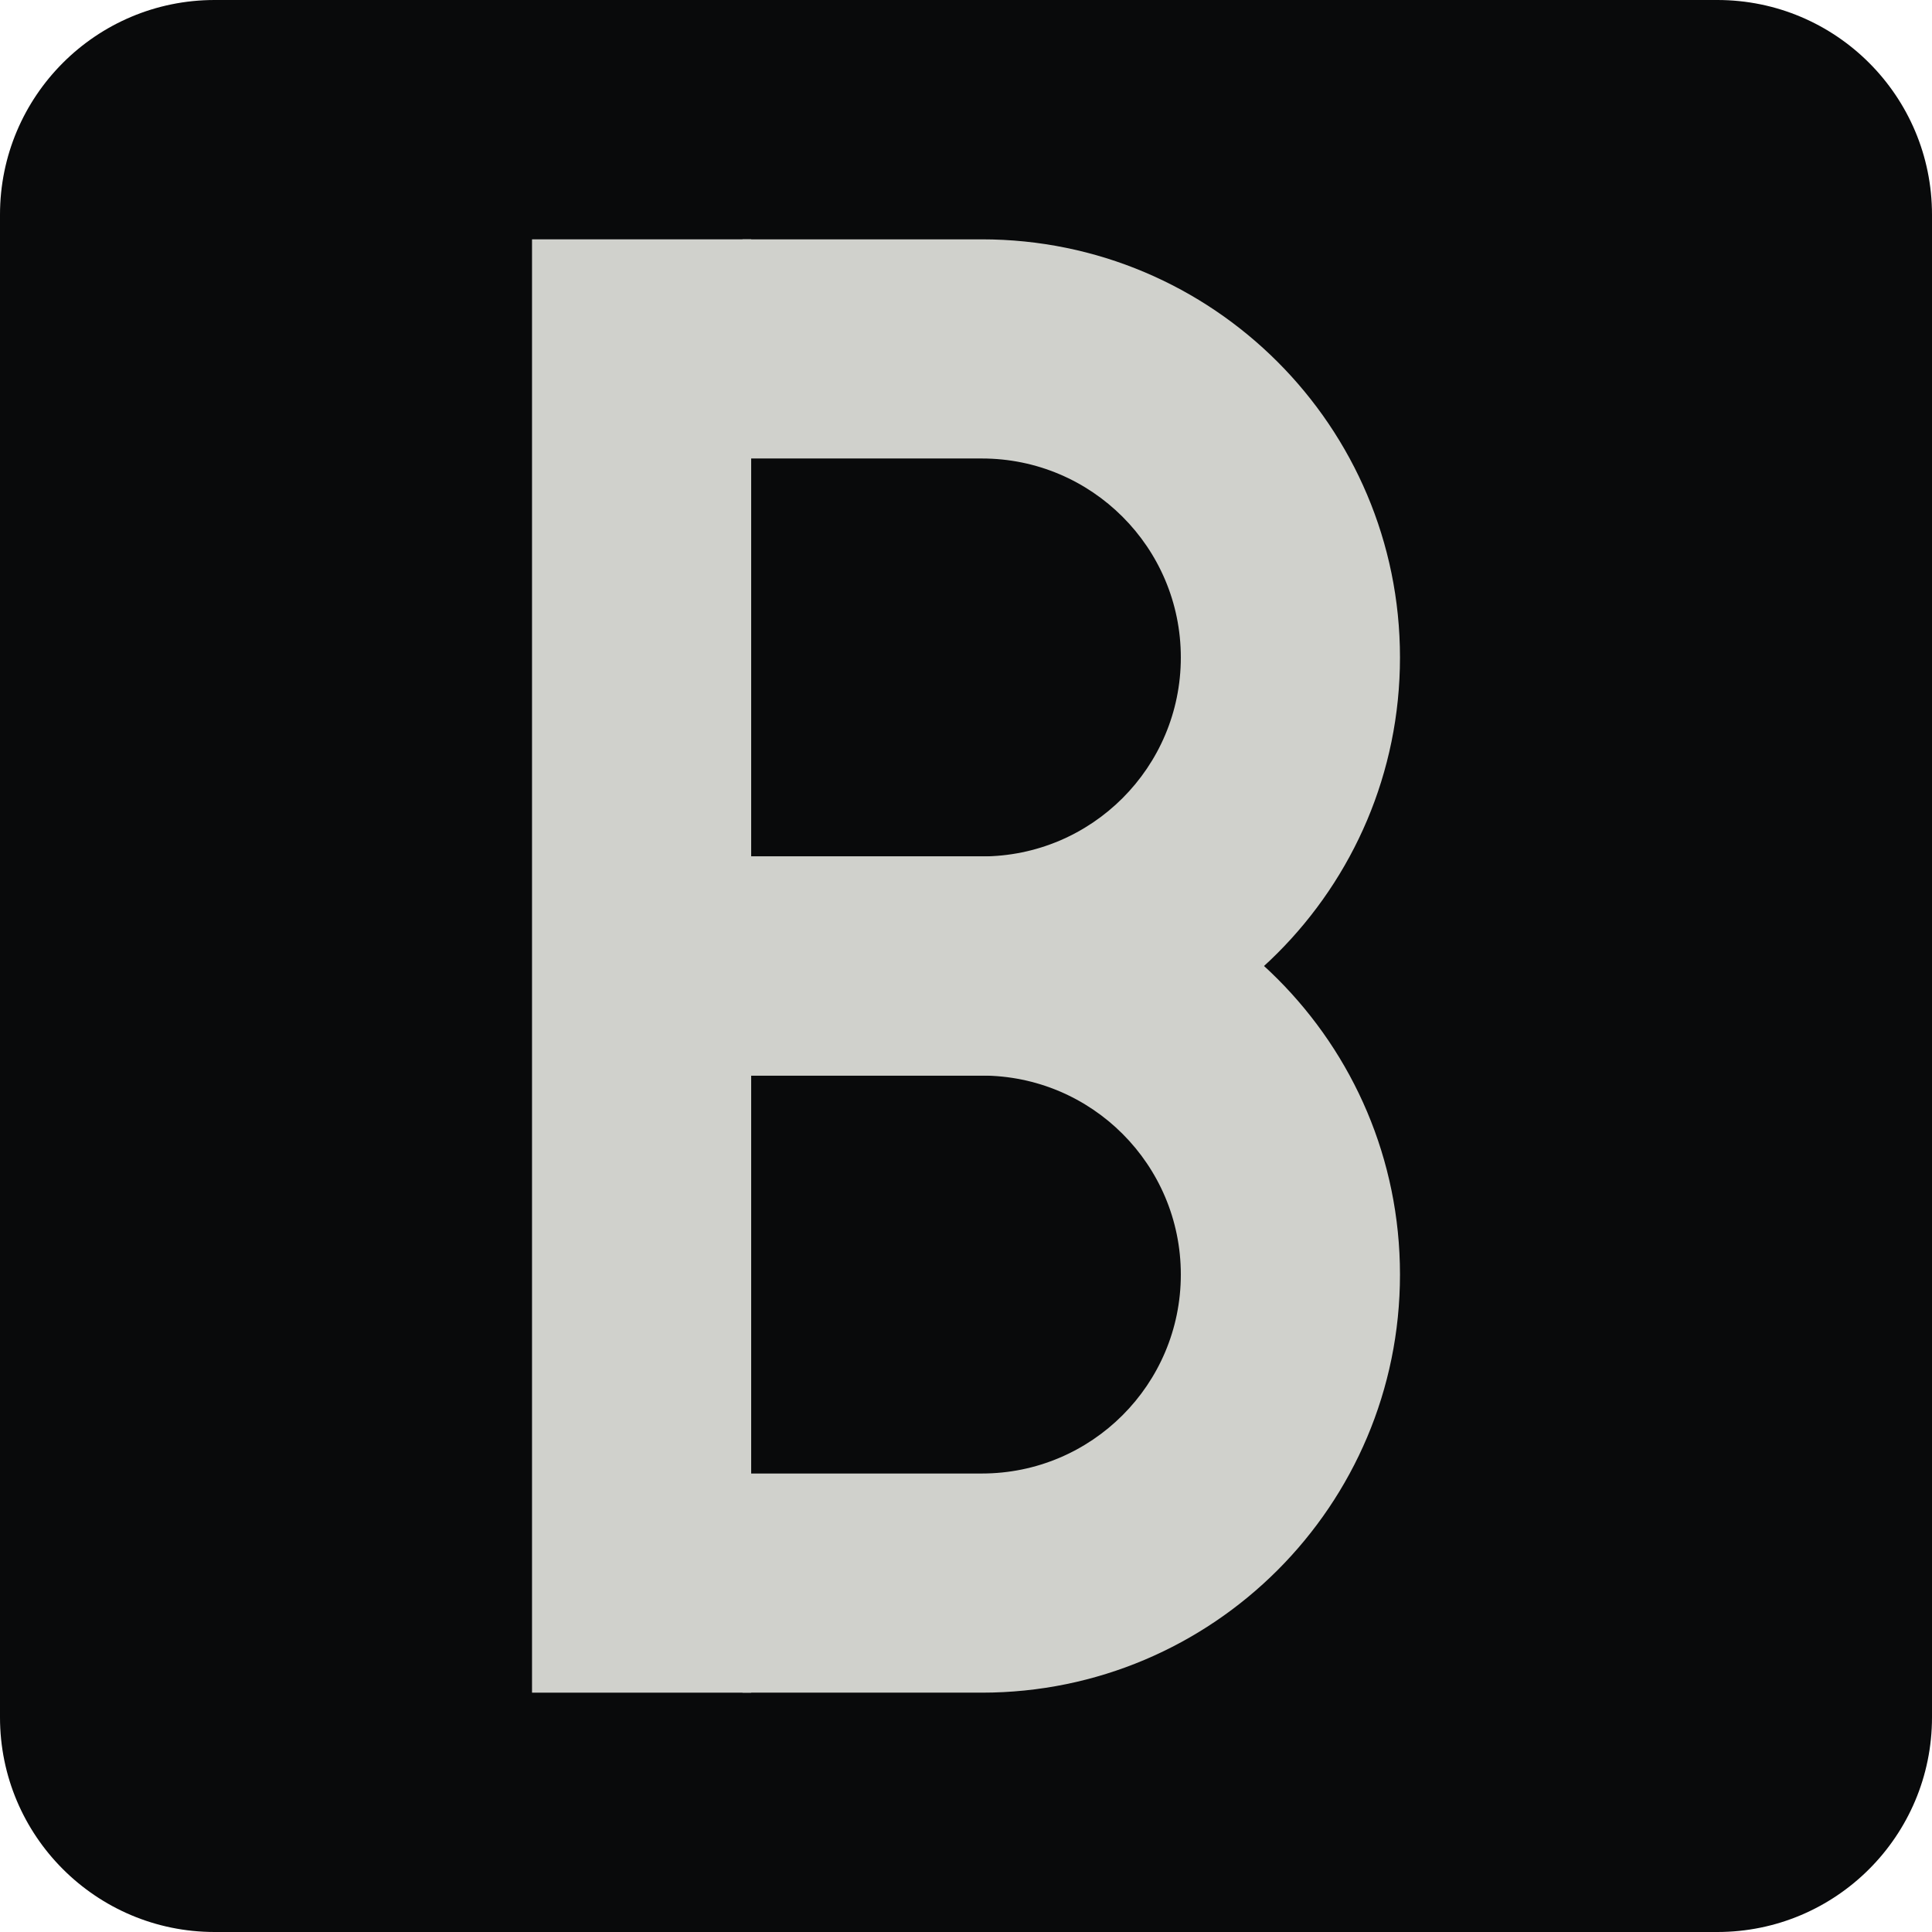
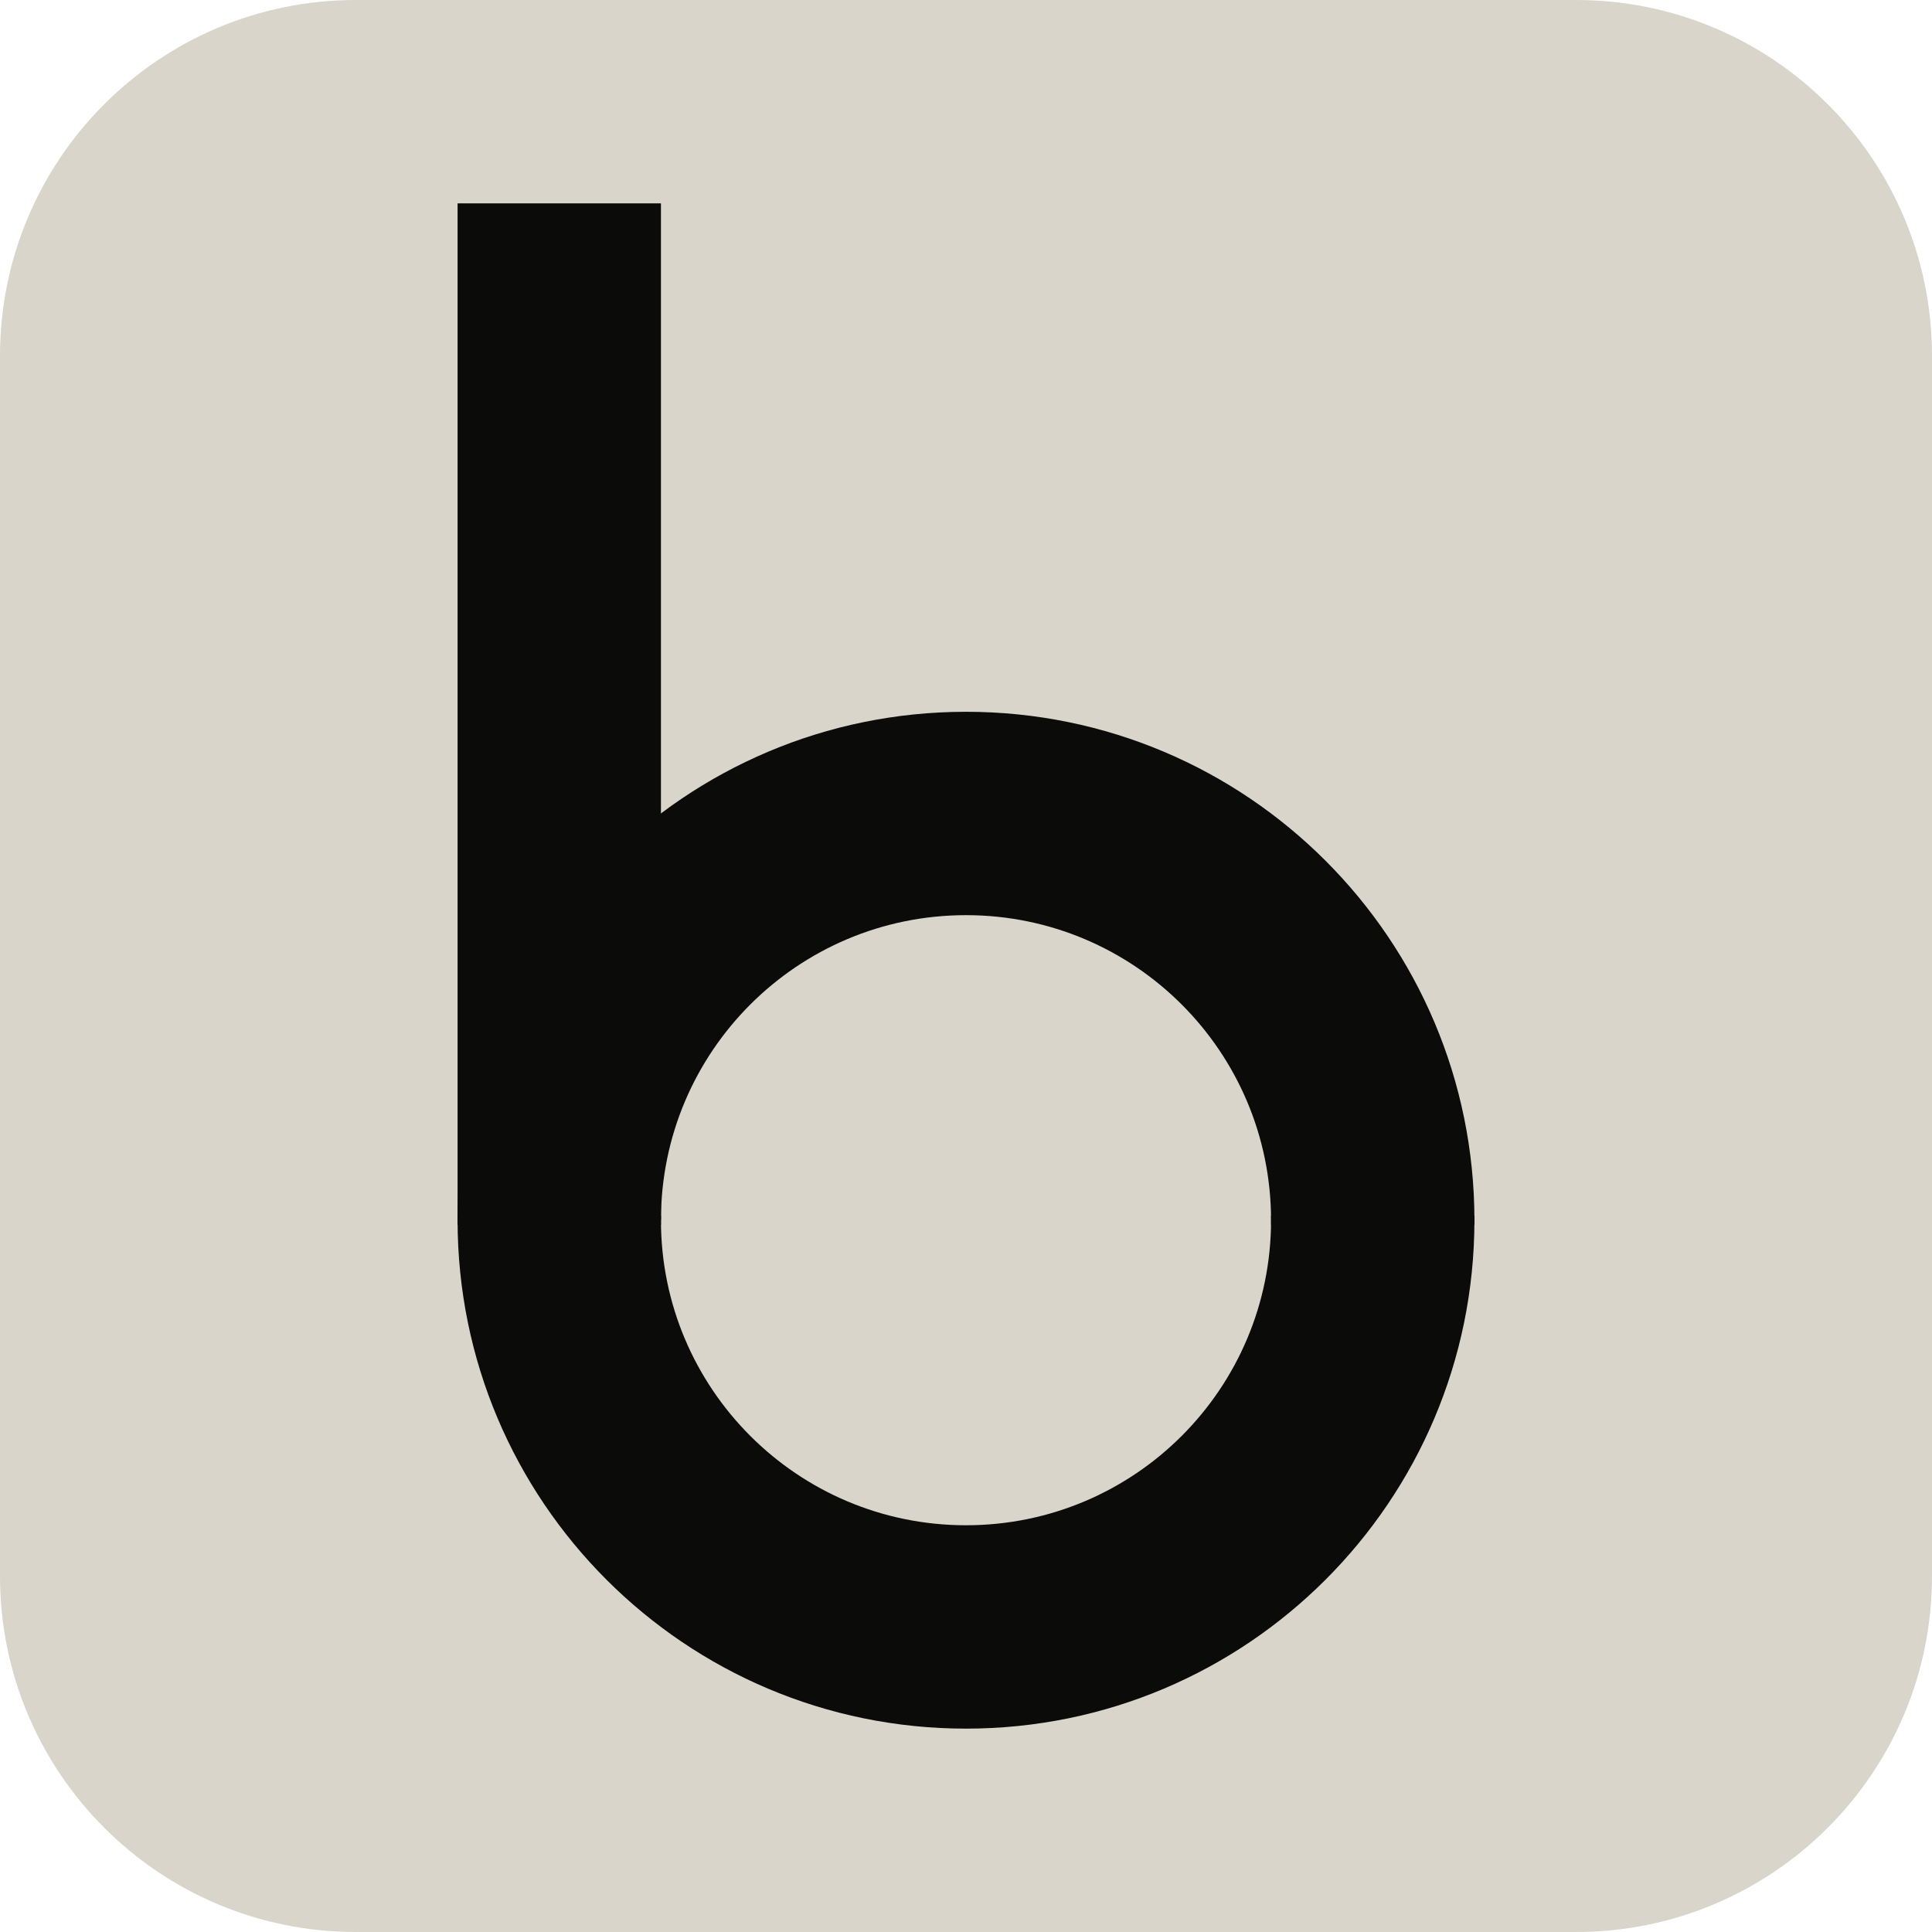
- <svg xmlns="http://www.w3.org/2000/svg" width="32" height="32" viewBox="73 3 134 134">
-   <rect x="73" y="3" width="134" height="134" rx="14.889" fill="#090a0b" />
-   <g fill="#d0d1cc" fill-rule="evenodd">
-     <path d="M -7.6 -50.4 H 7.6 V 50.4 H -7.6 Z" transform="translate(117.5 70) rotate(0)" />
-     <path d="M 0.6 29 H -16 A 29 29 0 0 1 -16 -29 H 0.6 V -13.8 H -16 A 13.8 13.8 0 0 0 -16 13.8 H 0.6 Z" transform="translate(125.1 48.6) rotate(180)" />
-     <path d="M 0.6 29 H -16 A 29 29 0 0 1 -16 -29 H 0.6 V -13.8 H -16 A 13.8 13.8 0 0 0 -16 13.8 H 0.6 Z" transform="translate(125.1 91.4) rotate(-180)" />
+ <svg xmlns="http://www.w3.org/2000/svg" width="32" height="32" viewBox="-190 -190 380 380">
+   <rect x="-190" y="-190" width="380" height="380" rx="70" fill="#D9D5CB" />
+   <g fill="#0B0B0A">
+     <path transform="translate(0.00 50.00) rotate(0.00)" d="M-100 0.9V0A100 100 0 0 1 100 0V0.9H60V0A60 60 0 0 0 -60 0V0.9Z" />
+     <path transform="translate(0.00 50.00) rotate(180.00)" d="M-100 0.9V0A100 100 0 0 1 100 0V0.9H60V0A60 60 0 0 0 -60 0V0.9Z" />
+     <path transform="translate(-80.00 -50.00) rotate(0.00)" d="M-20 -100H20V100H-20Z" />
  </g>
</svg>
